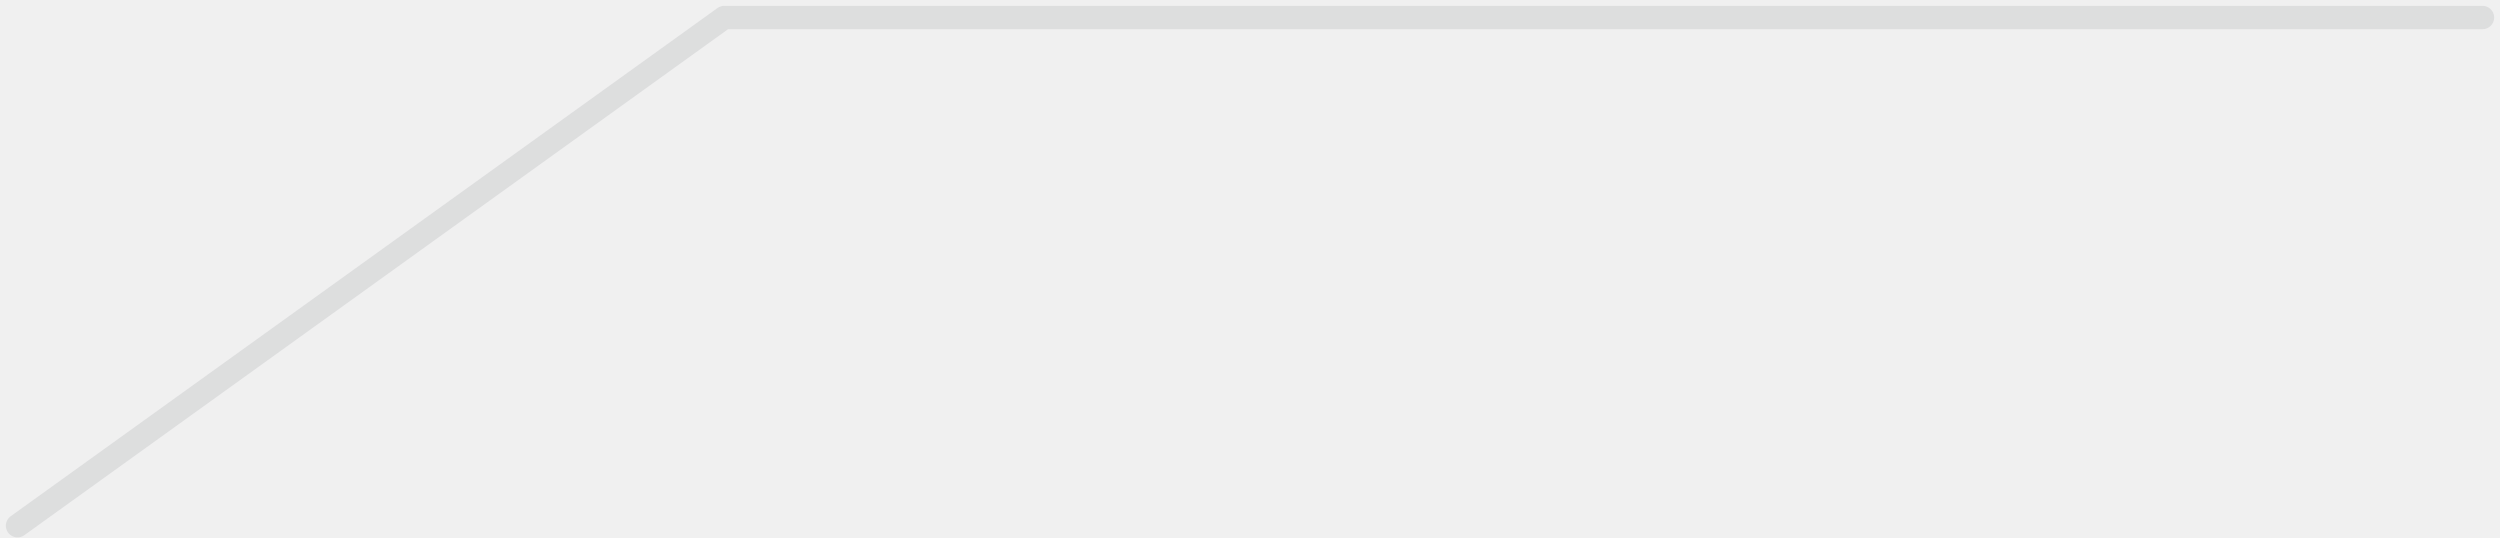
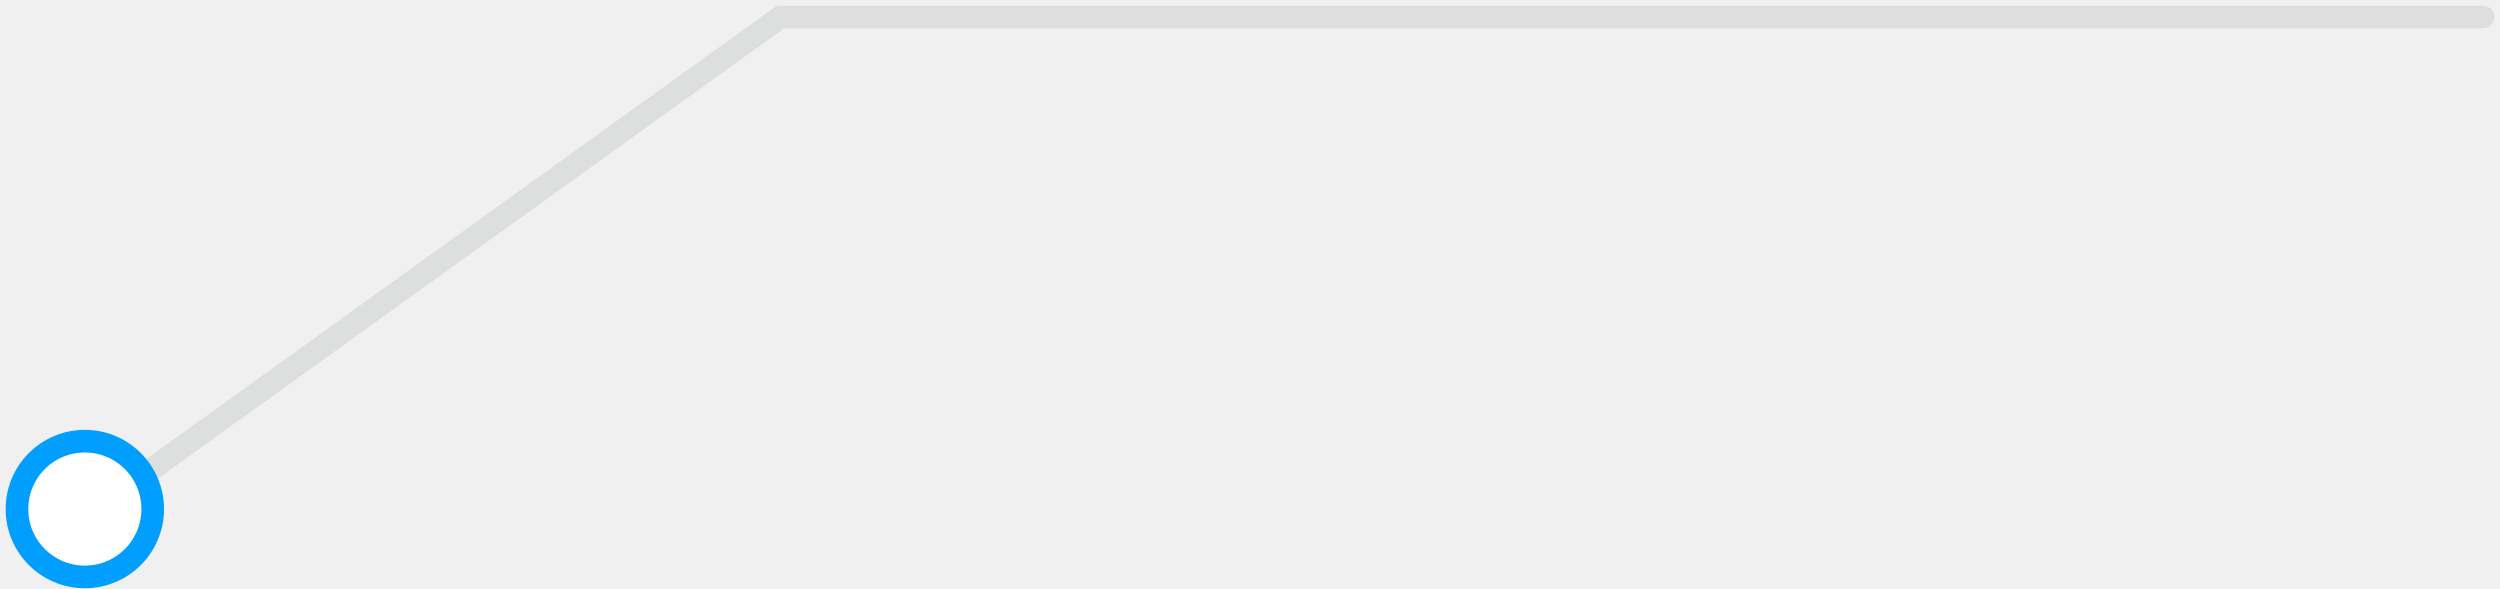
- <svg xmlns="http://www.w3.org/2000/svg" width="214" height="46" viewBox="0 0 214 46" fill="none">
-   <path opacity="0.1" d="M212.5 1.5L62 1.5L1.5 45" stroke="#323941" stroke-width="2" stroke-linecap="round" stroke-linejoin="round" />
+ <svg xmlns="http://www.w3.org/2000/svg" width="221" height="52" viewBox="0 0 221 52" fill="none">
+   <path opacity="0.1" d="M219.5 1.5L69 1.5L8.5 45" stroke="#323941" stroke-width="2" stroke-linecap="round" stroke-linejoin="round" />
+   <circle cx="7.5" cy="45" r="6" fill="white" stroke="#009EFF" stroke-width="2" />
</svg>
